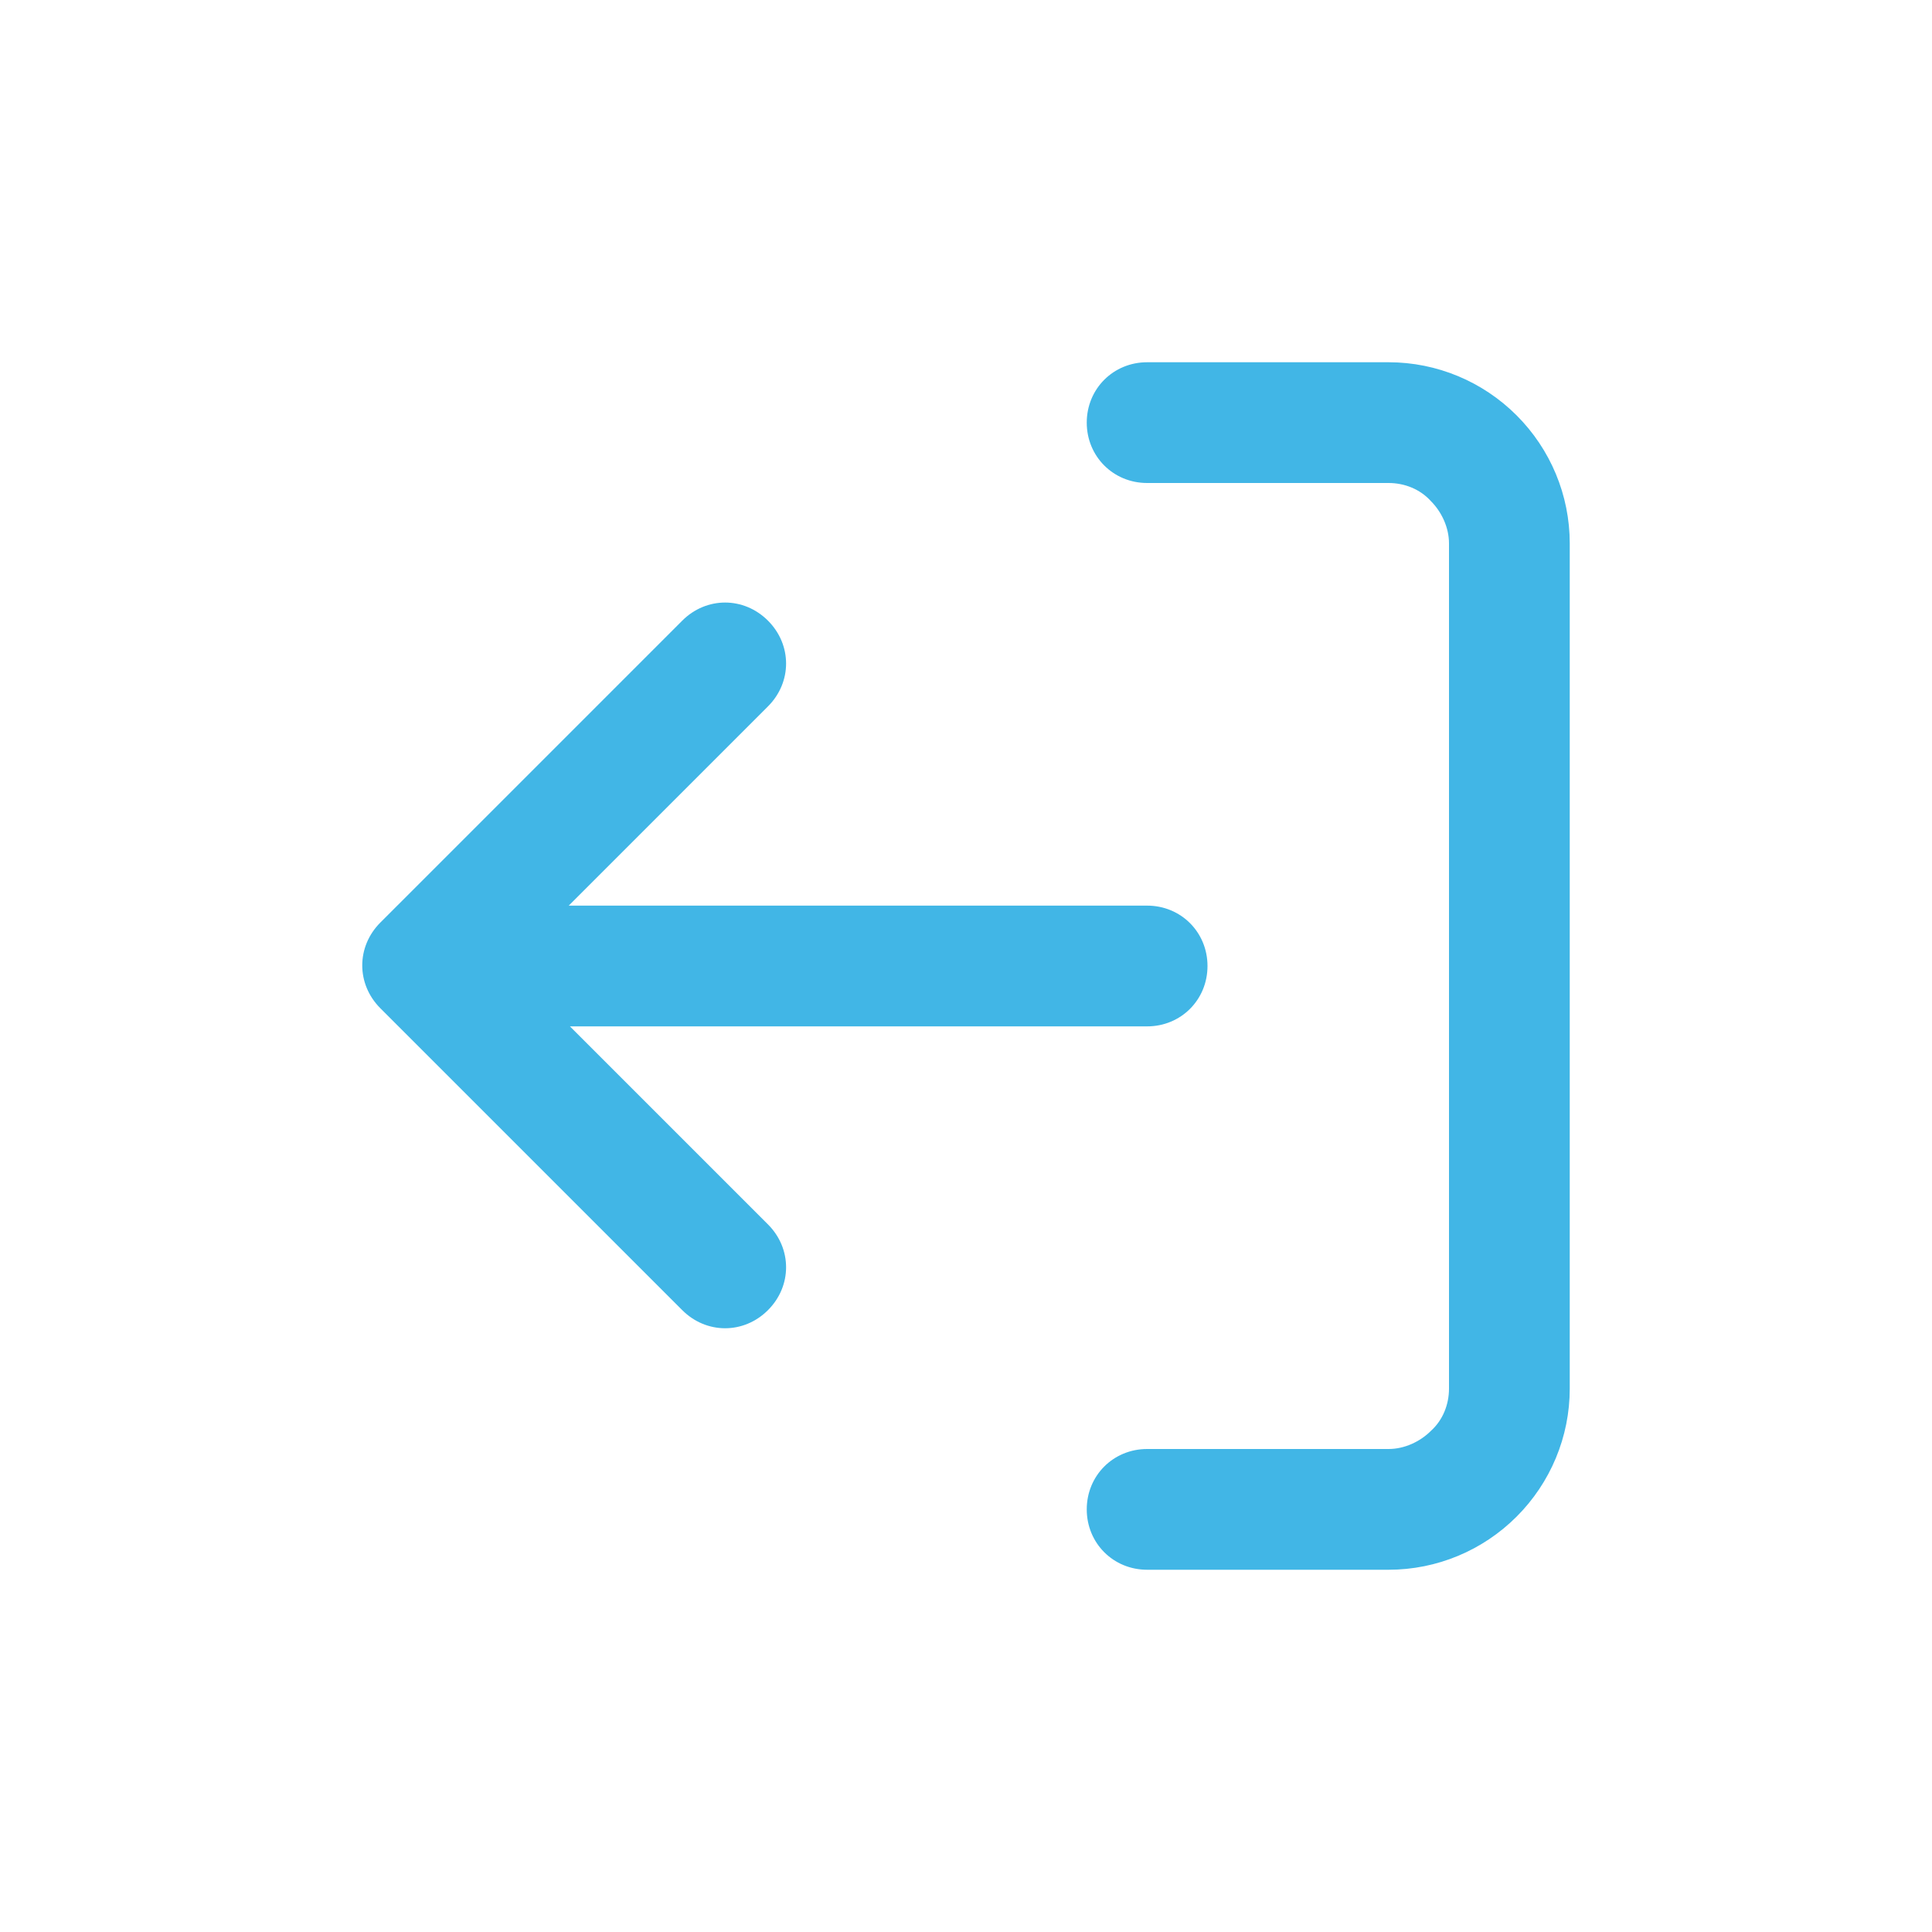
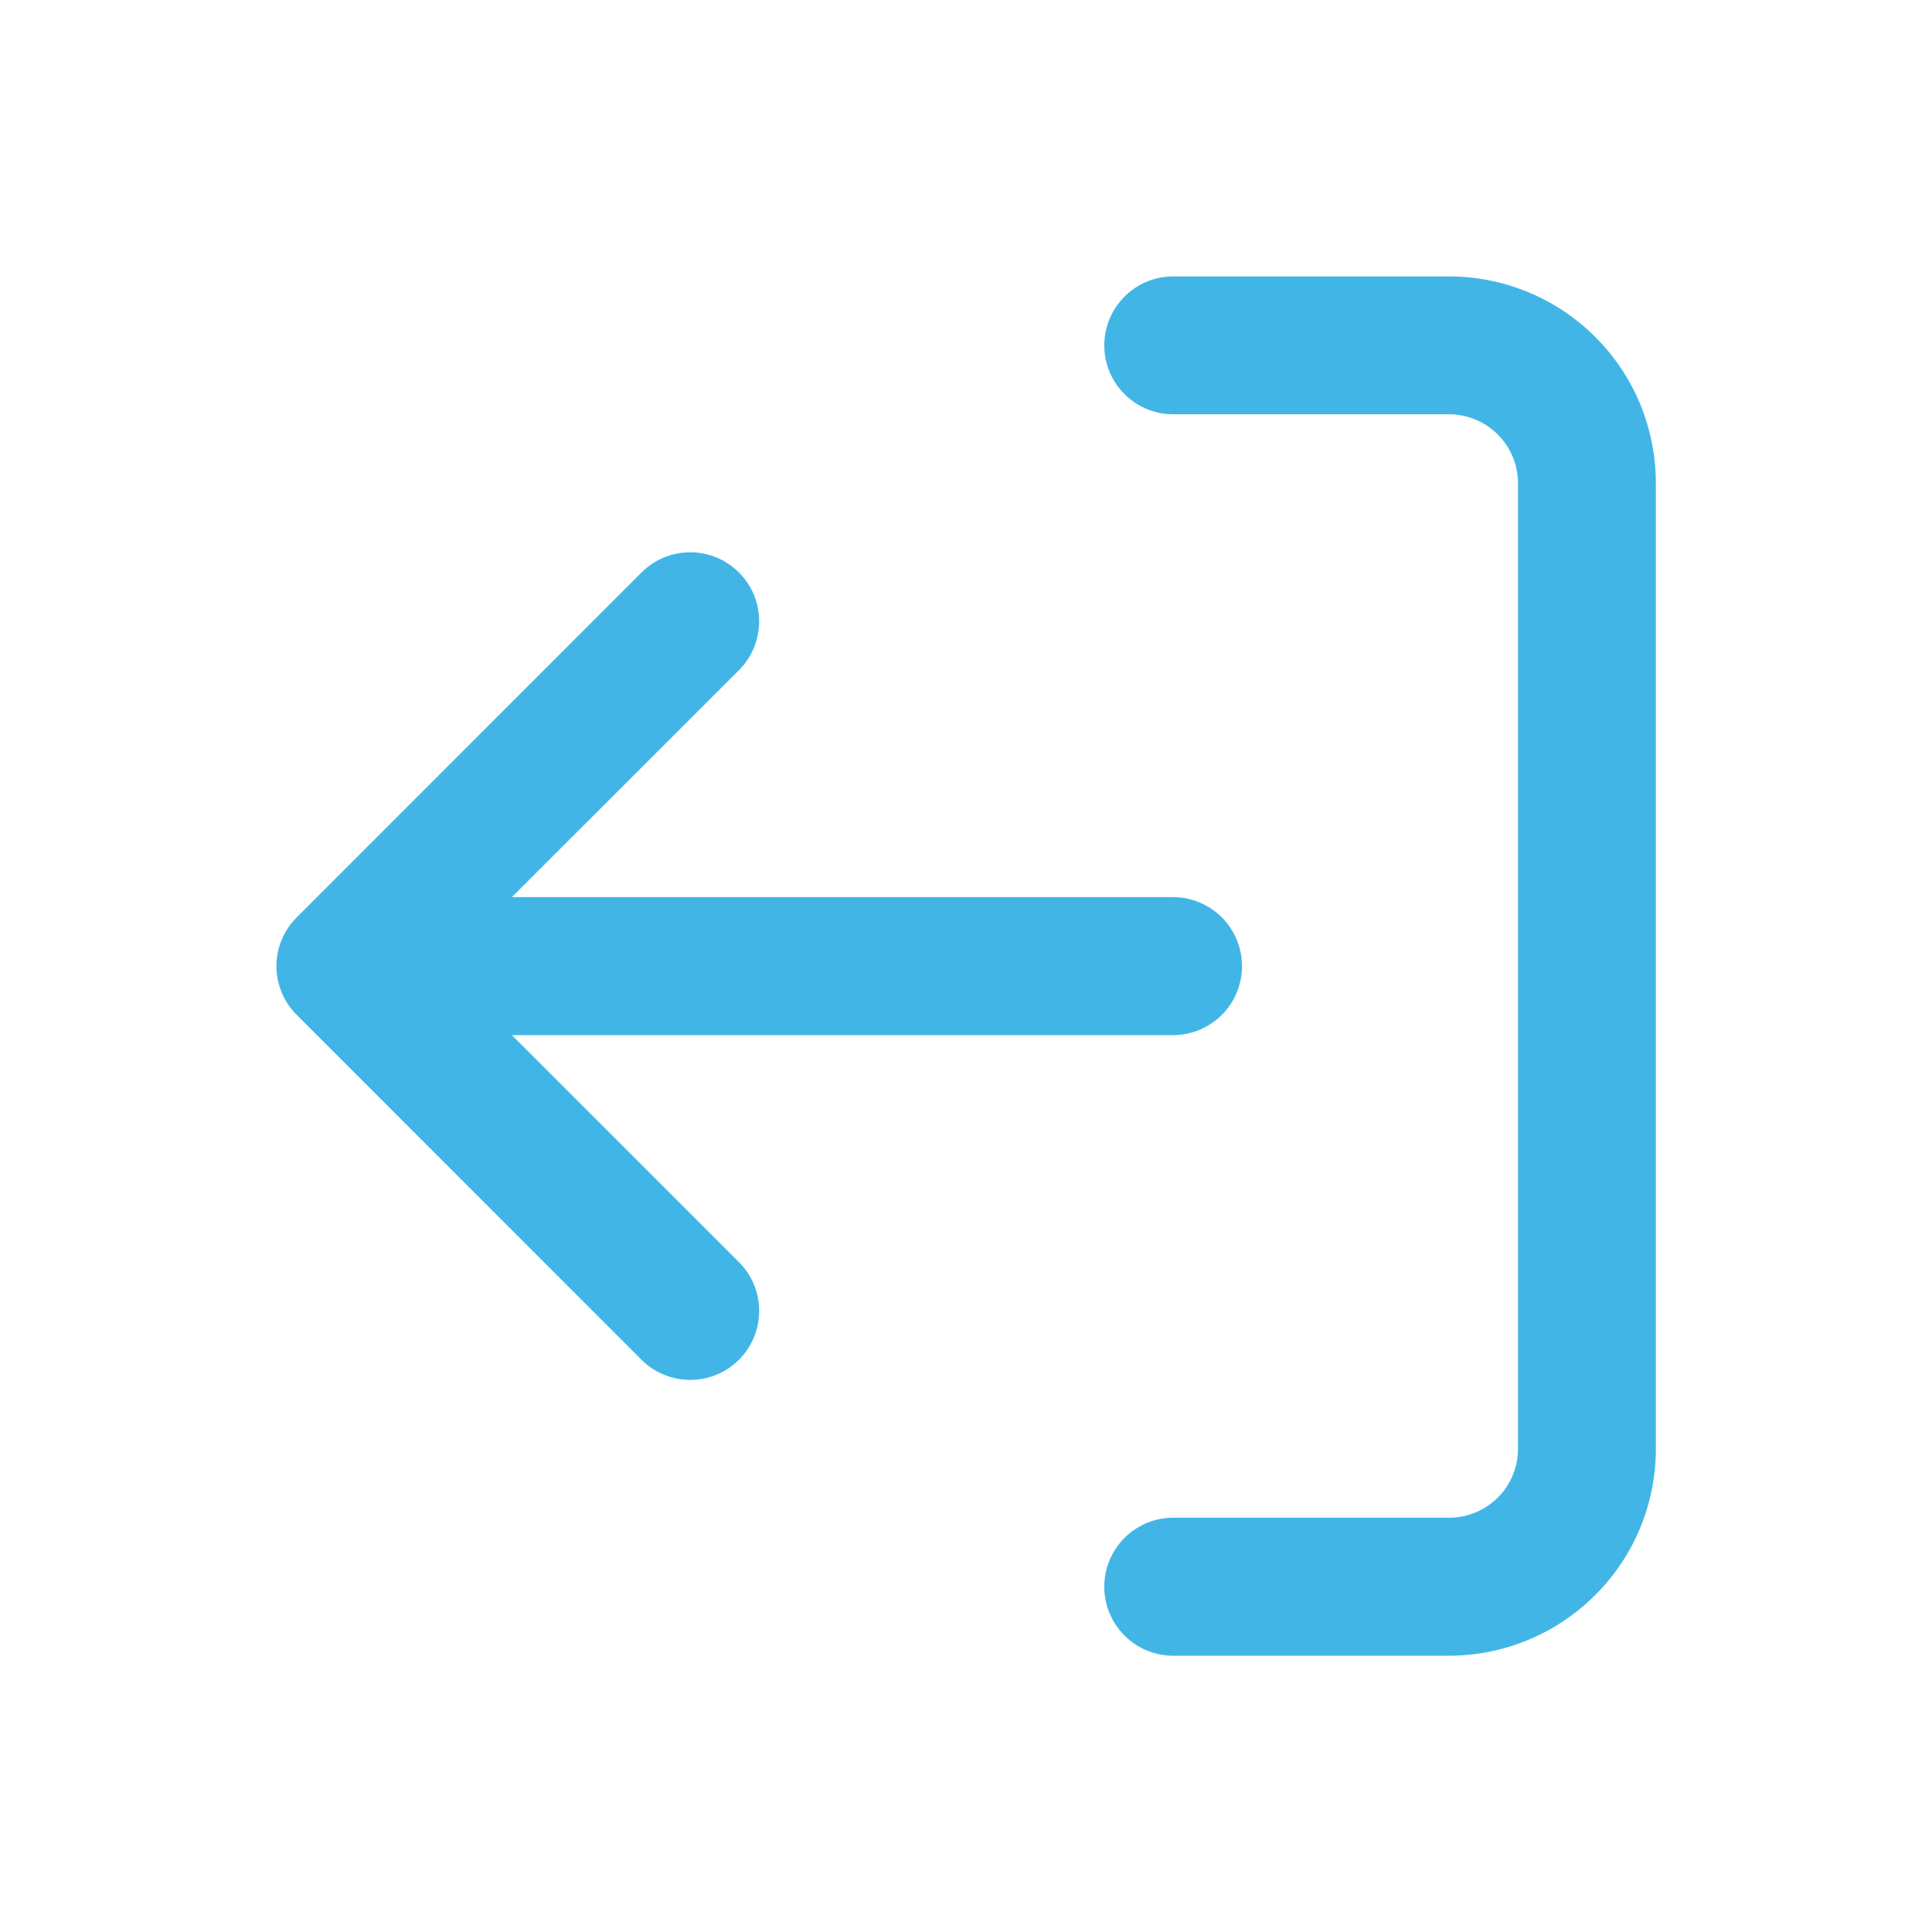
- <svg xmlns="http://www.w3.org/2000/svg" id="Layer_1" data-name="Layer 1" viewBox="0 0 16 16">
-   <defs>
-     <style>
-       .cls-1 {
-         fill: #41b6e6;
-       }
-     </style>
-   </defs>
-   <path class="cls-1" d="M12.56,3.44c-.28-.28-.66-.44-1.06-.44h-2c-.28,0-.5.22-.5.5s.22.5.5.5h2c.13,0,.26.05.35.15.09.09.15.22.15.35v7c0,.13-.05.26-.15.35-.09.09-.22.15-.35.15h-2c-.28,0-.5.22-.5.5s.22.5.5.5h2c.4,0,.78-.16,1.06-.44.28-.28.44-.66.44-1.06v-7c0-.4-.16-.78-.44-1.06Z" />
-   <path class="cls-1" d="M4.71,8.5h4.79c.28,0,.5-.22.5-.5s-.22-.5-.5-.5h-4.79l1.65-1.65c.2-.2.2-.51,0-.71s-.51-.2-.71,0l-2.5,2.5c-.2.2-.2.51,0,.71l2.5,2.5c.2.2.51.2.71,0,.2-.2.2-.51,0-.71l-1.65-1.65Z" />
+ <svg xmlns="http://www.w3.org/2000/svg" width="14" height="14" viewBox="0 0 14 14" fill="none">
+   <path d="M10.5 3.002C10.633 3.002 10.76 3.055 10.854 3.149C10.948 3.243 11 3.37 11 3.502V10.498C11 10.631 10.948 10.758 10.854 10.852C10.76 10.945 10.633 10.998 10.5 10.998H8.501C8.226 10.998 8.002 11.222 8.002 11.498C8.002 11.774 8.226 11.998 8.501 11.998H10.5C10.898 11.998 11.279 11.839 11.56 11.558C11.842 11.277 11.999 10.896 11.999 10.498V3.502C11.999 3.104 11.842 2.723 11.56 2.442C11.279 2.161 10.898 2.003 10.5 2.003H8.501C8.226 2.003 8.002 2.227 8.002 2.503C8.002 2.778 8.226 3.002 8.501 3.002H10.5Z" fill="#41B6E6" />
+   <path d="M4.648 4.149C4.844 3.953 5.16 3.953 5.355 4.149C5.55 4.344 5.55 4.66 5.355 4.856L3.709 6.501H8.5C8.776 6.501 9 6.725 9 7.001C9 7.277 8.776 7.501 8.5 7.501H3.709L5.355 9.146C5.55 9.342 5.55 9.657 5.355 9.853C5.16 10.048 4.844 10.048 4.648 9.853L2.15 7.354C1.954 7.159 1.954 6.843 2.15 6.648L4.648 4.149Z" fill="#41B6E6" />
</svg>
